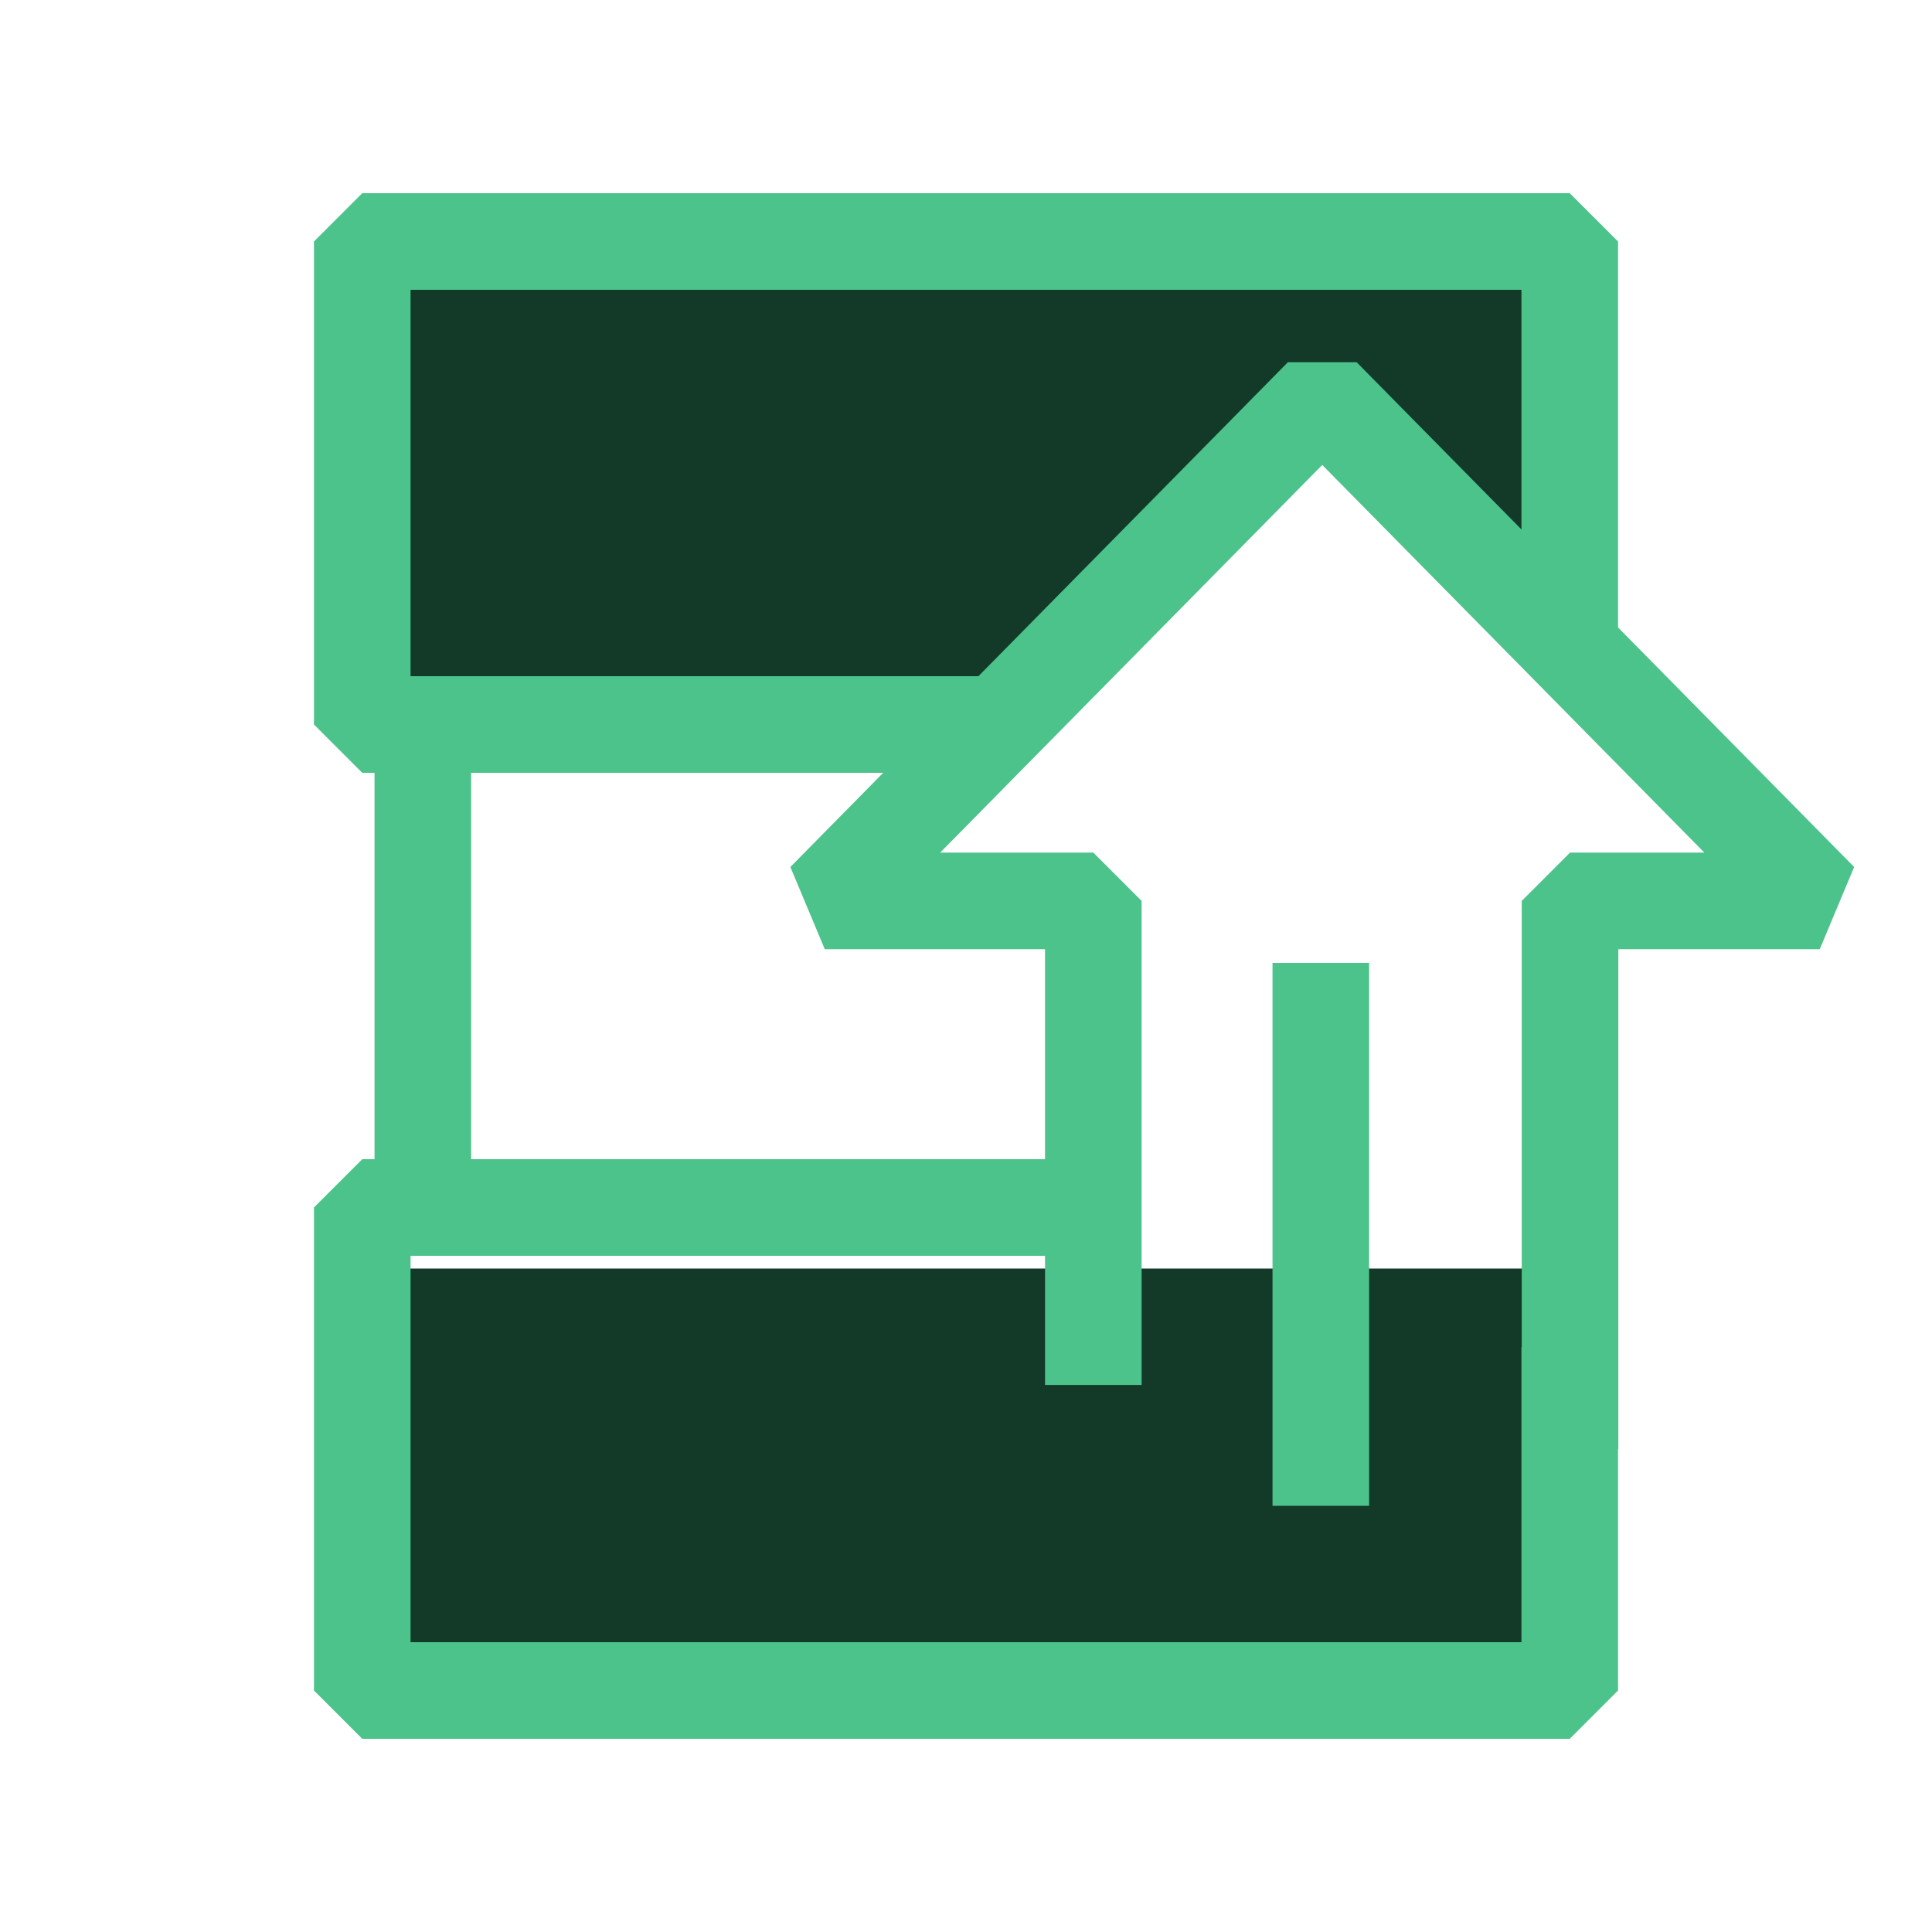
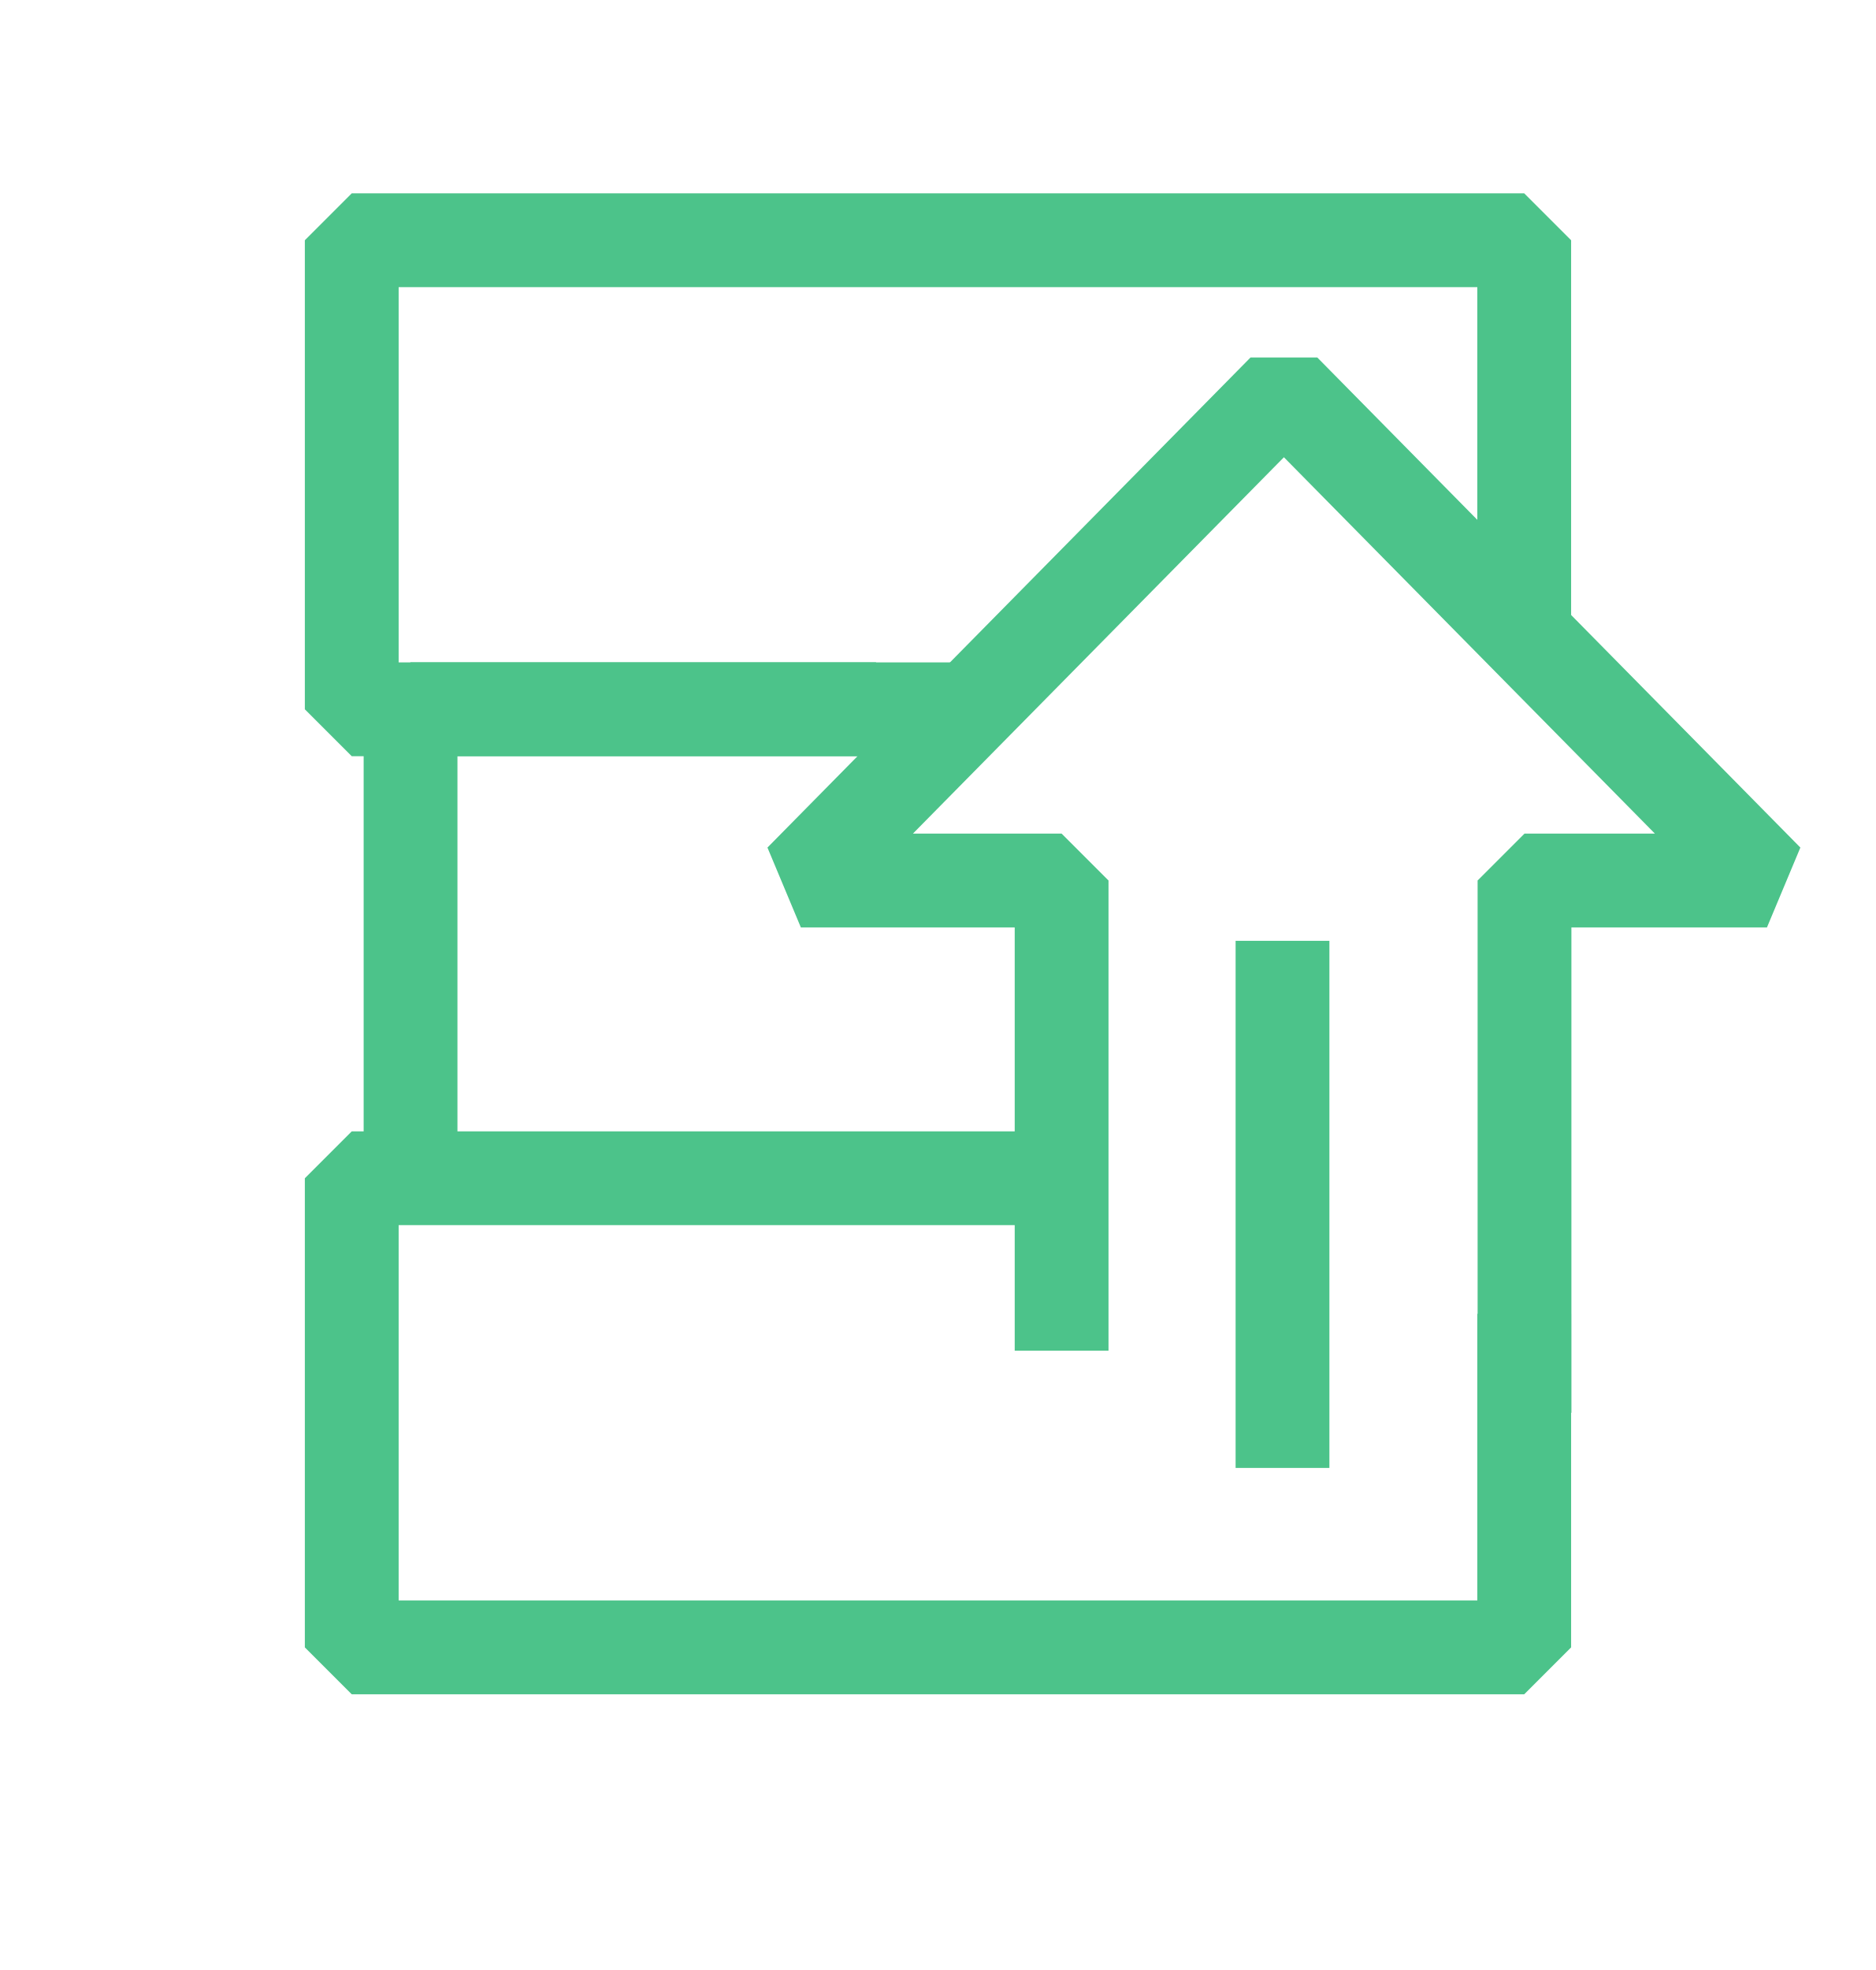
- <svg xmlns="http://www.w3.org/2000/svg" width="20" height="20" viewBox="0 0 20 20" fill="none">
-   <path d="M13.579 4.374L10.078 7.56L3.811 7.297V2.768H16.265V6.665L13.579 4.374Z" fill="#133929" />
-   <path d="M3.811 13.132L9.998 13.132L16.265 13.132L16.265 17.5L3.811 17.5L3.811 13.132Z" fill="#133929" />
-   <path d="M9.34 7.5H4.377V12.5" stroke="#4CC38A" stroke-miterlimit="10" stroke-linejoin="bevel" />
-   <path d="M16.25 6.741V2.5H3.75V7.5H10.303" stroke="#4CC38A" stroke-miterlimit="10" stroke-linejoin="bevel" />
-   <path d="M16.25 13.944V17.5H3.75V12.5H10.911" stroke="#4CC38A" stroke-miterlimit="10" stroke-linejoin="bevel" />
-   <path d="M11.318 14.337L11.318 9.326L8.538 9.326L13.688 4.101L18.838 9.326L16.253 9.326L16.253 15" stroke="#4CC38A" stroke-miterlimit="10" stroke-linejoin="bevel" />
-   <path d="M13.673 9.968V15.588" stroke="#4CC38A" stroke-miterlimit="10" stroke-linejoin="bevel" />
+ <svg xmlns="http://www.w3.org/2000/svg" width="20" height="21" viewBox="0 0 20 21" fill="none">
+   <path d="M9.34 7.56H4.377V12.56" stroke="#4CC38A" stroke-miterlimit="10" stroke-linejoin="bevel" />
+   <path d="M16.25 6.801V2.561H3.75V7.561H10.303" stroke="#4CC38A" stroke-miterlimit="10" stroke-linejoin="bevel" />
+   <path d="M16.25 14.005V17.561H3.75V12.56H10.911" stroke="#4CC38A" stroke-miterlimit="10" stroke-linejoin="bevel" />
+   <path d="M11.318 14.398L11.318 9.386L8.538 9.386L13.688 4.162L18.838 9.386L16.253 9.386L16.253 15.06" stroke="#4CC38A" stroke-miterlimit="10" stroke-linejoin="bevel" />
+   <path d="M13.673 10.029V15.648" stroke="#4CC38A" stroke-miterlimit="10" stroke-linejoin="bevel" />
</svg>
